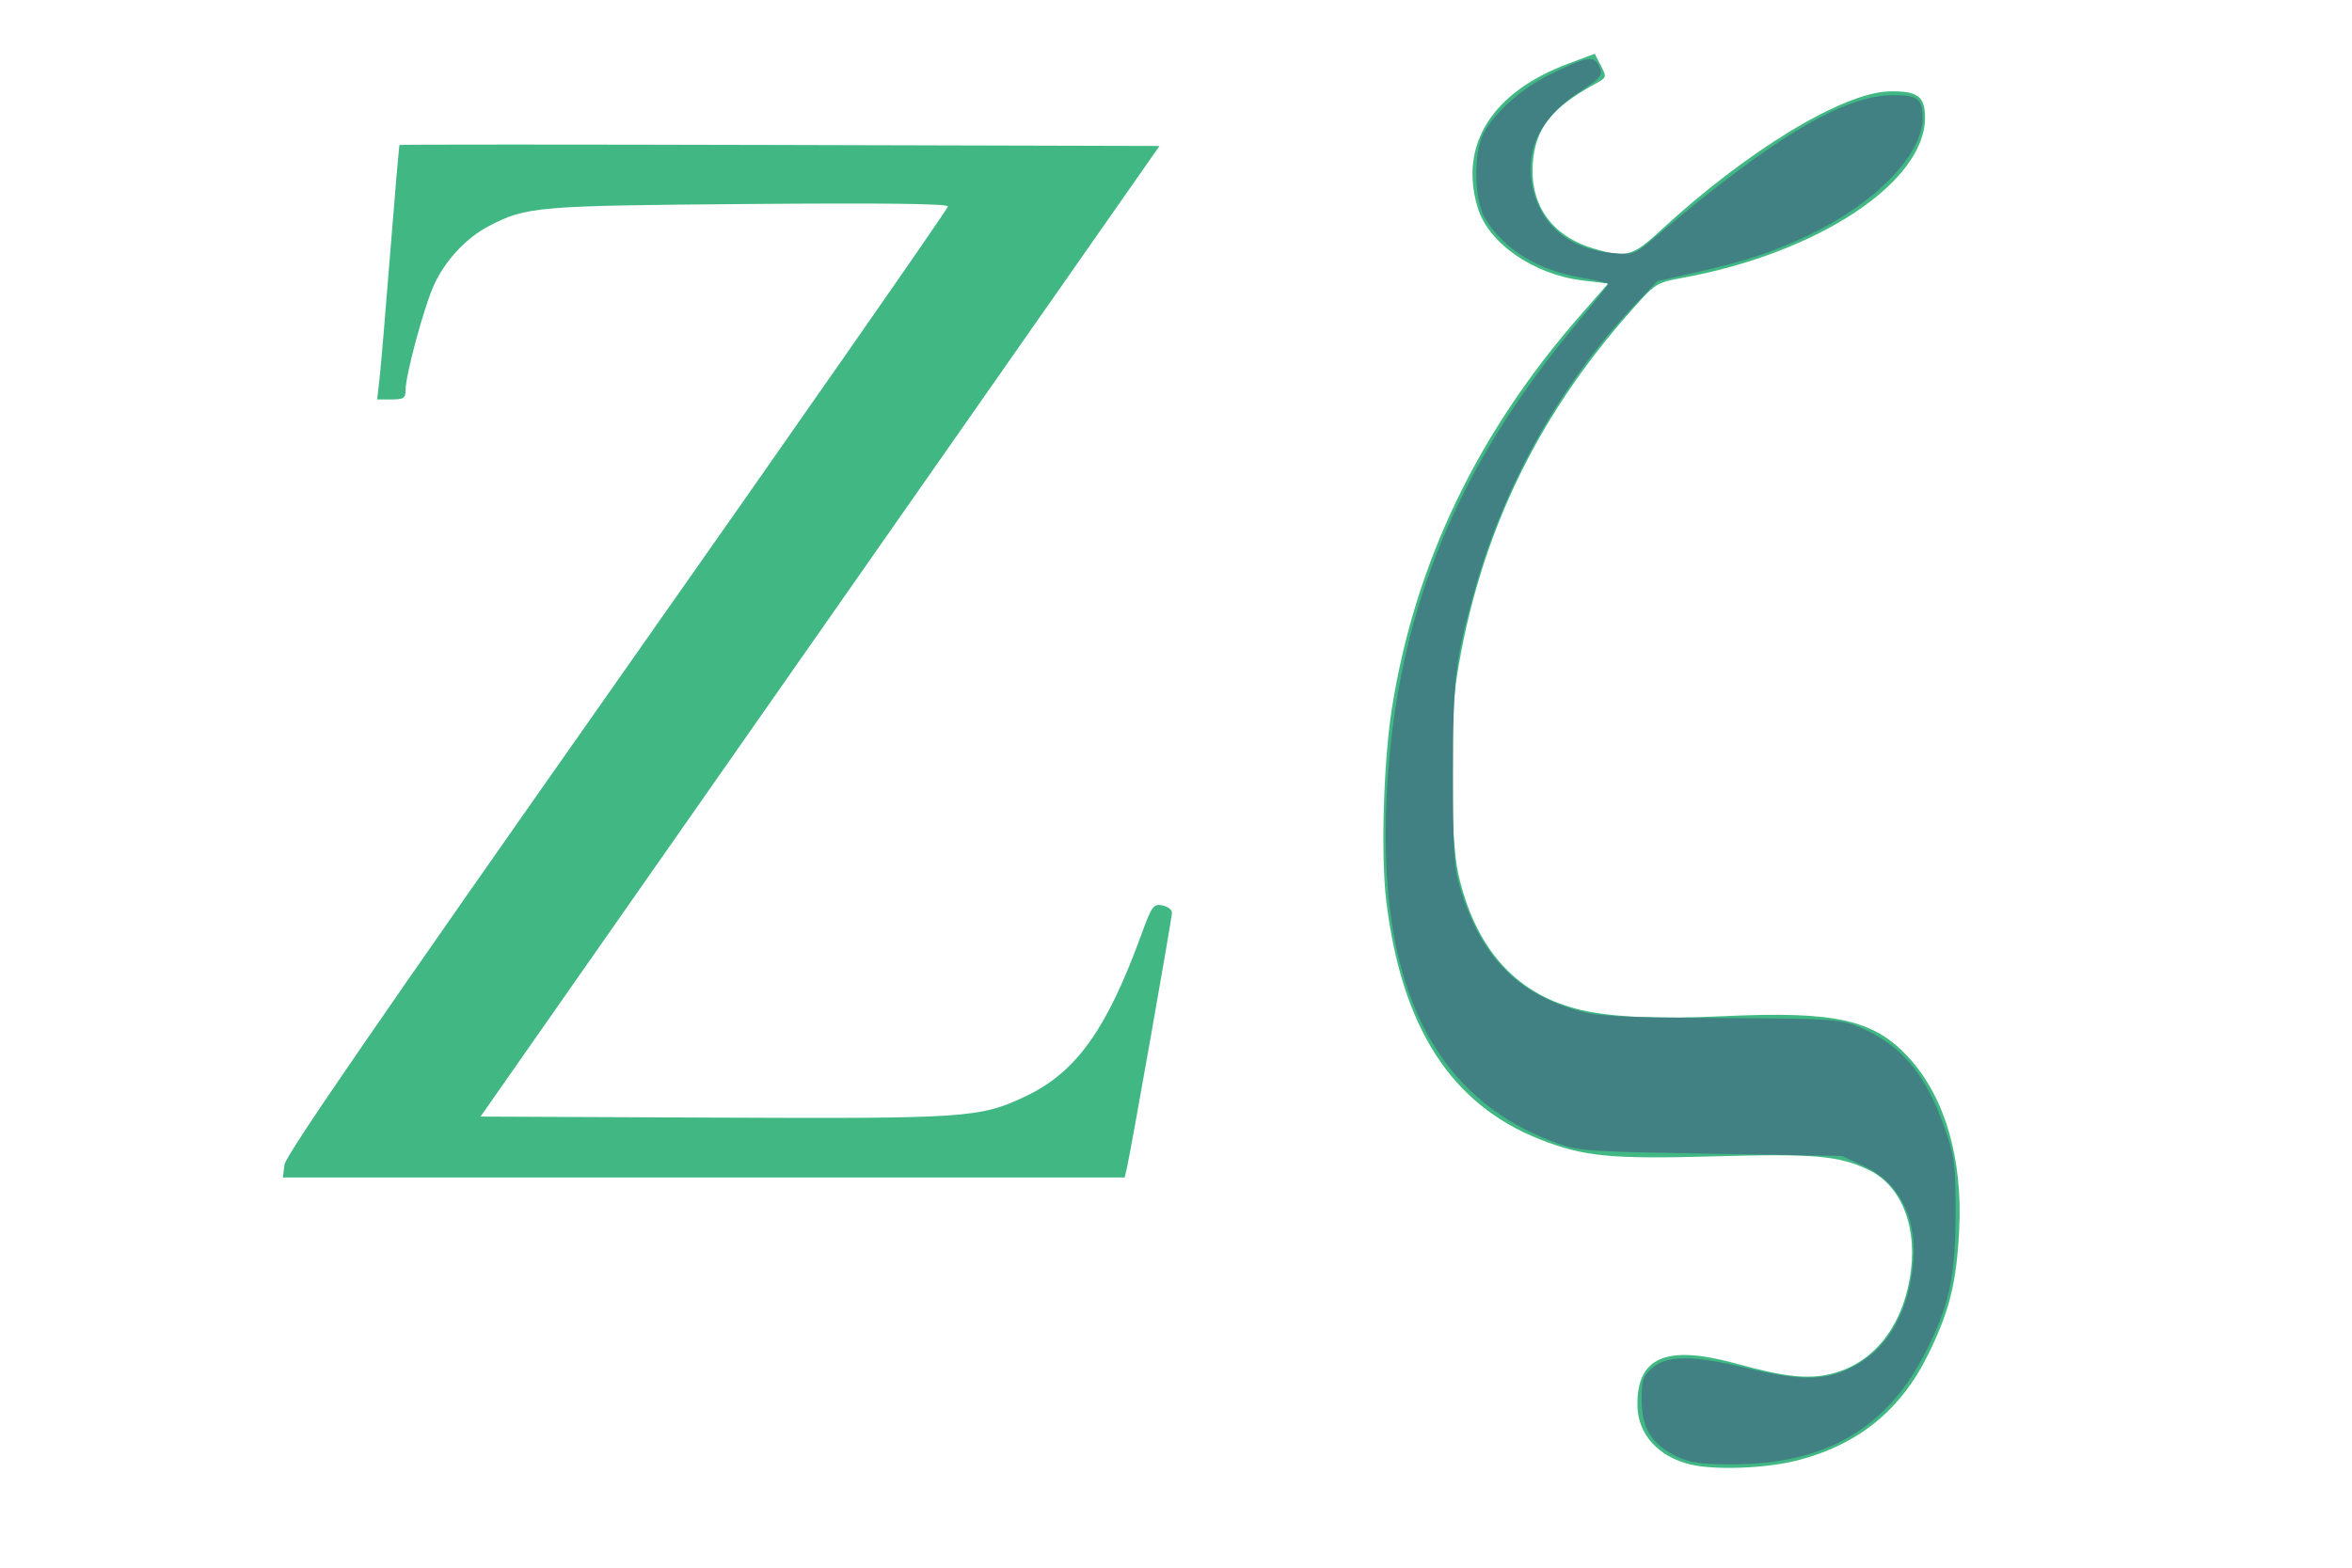
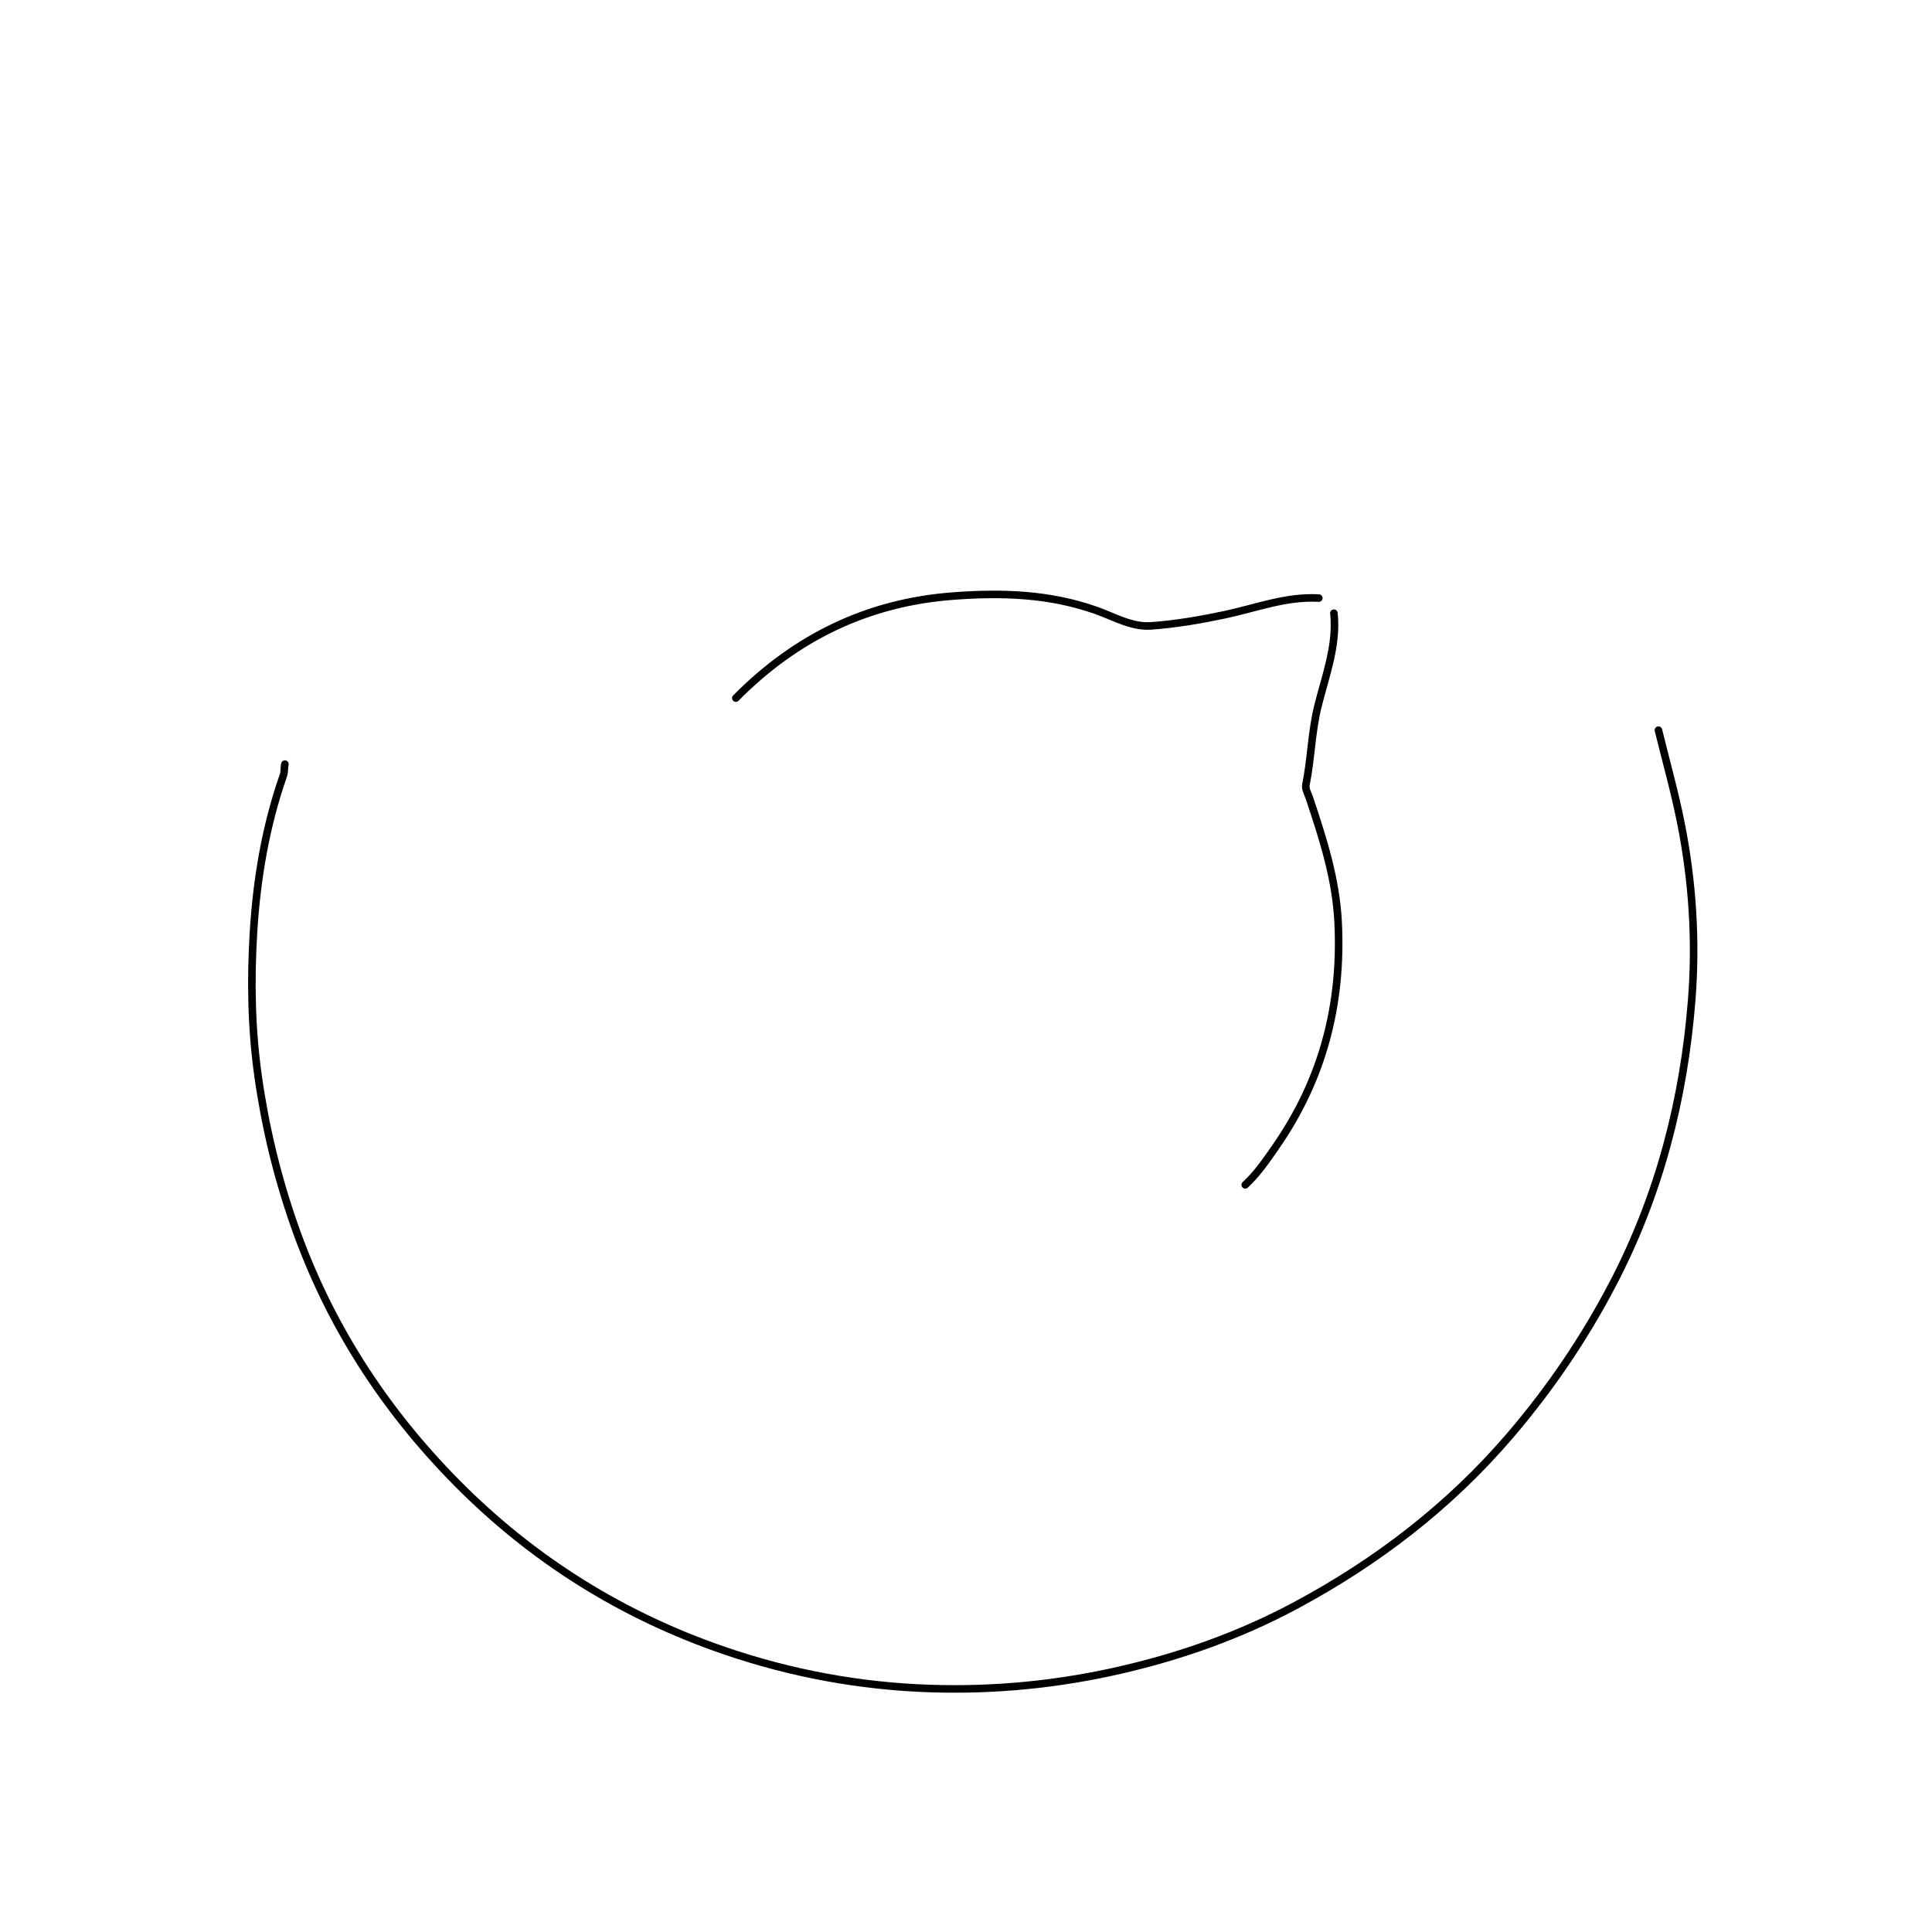
- <svg xmlns="http://www.w3.org/2000/svg" width="3000" height="2000" viewBox="0 -410 3080 1900" id="svg2" version="1.0">
-   <defs id="defs13" />
-   <text xml:space="preserve" style="font-size:12px;font-style:normal;font-weight:normal;fill:#000000;fill-opacity:1;stroke:none;stroke-width:1px;stroke-linecap:butt;stroke-linejoin:miter;stroke-opacity:1;font-family:Lello" x="-471.24" y="-946.412" id="text2171">
-     <tspan id="tspan2173" x="-471.24" y="-946.412" />
-   </text>
-   <path style="fill:#41b883;fill-opacity:1;stroke:none" d="m 372.482,1038.854 c 1.482,-12.048 123.307,-189.201 435.474,-633.251 238.379,-339.088 433.417,-618.925 433.417,-621.86 0,-3.641 -82.956,-4.663 -261.204,-3.216 -277.775,2.255 -290.386,3.318 -339.404,28.589 -29.567,15.244 -57.234,44.626 -71.979,76.441 -13.221,28.527 -37.682,118.586 -37.682,138.735 0,10.594 -2.459,12.207 -18.607,12.207 l -18.607,0 3.104,-27.021 c 1.707,-14.862 8.043,-89.556 14.08,-165.987 6.037,-76.431 11.481,-139.556 12.098,-140.278 0.617,-0.722 224.792,-0.722 498.167,0 l 497.046,1.312 -444.556,635.639 -444.556,635.639 304.764,1.362 c 332.754,1.487 349.178,0.366 408.909,-27.891 66.101,-31.271 106.072,-86.962 151.267,-210.76 14.086,-38.584 16.174,-41.526 27.88,-39.288 6.96,1.33 12.654,5.555 12.654,9.389 0,7.156 -54.273,314.566 -59.212,335.384 l -2.747,11.581 -551.181,0 -551.181,0 2.058,-16.727 0,0 z" id="path2984" />
-   <path style="fill:#41b883;fill-opacity:1" d="m 2156.323,1868.366 c -41.234,-9.825 -67.276,-38.715 -67.779,-75.192 -0.857,-62.123 37.087,-78.14 126.502,-53.4 60.786,16.819 90.809,20.09 120.032,13.08 52.389,-12.568 89.287,-56.875 100.742,-120.971 11.322,-63.352 -9.163,-118.448 -51.694,-139.036 -38.187,-18.486 -68.981,-21.244 -196.923,-17.638 -132.491,3.734 -167.238,0.358 -223.087,-21.672 -113.116,-44.621 -176.387,-142.896 -195.952,-304.361 -7.04,-58.099 -3.469,-178.239 7.315,-246.061 29.408,-184.951 109.384,-351.568 240.633,-501.319 l 35.15,-40.106 -32.294,-3.868 c -63.027,-7.549 -120.569,-47.485 -134.259,-93.179 -23.939,-79.901 18.456,-147.147 115.663,-183.462 l 33.75,-12.609 7.801,15.086 c 7.696,14.881 7.587,15.203 -7.984,23.736 -54.953,30.115 -75.634,56.523 -78.826,100.653 -3.871,53.51 24.095,92.95 77.251,108.947 41.051,12.354 50.028,10.068 83.984,-21.392 111.039,-102.879 234.362,-177.929 294.191,-179.036 35.413,-0.655 44.869,6.427 44.869,33.601 0,82.19 -136.6,172.609 -308.311,204.078 -34.931,6.402 -35.247,6.606 -68.769,44.537 -120.144,135.944 -191.935,287.369 -220.091,464.227 -9.457,59.404 -8.389,206.903 1.823,251.862 21.177,93.227 71.026,150.709 148.876,171.672 40.404,10.88 100.582,13.998 190.023,9.848 140.979,-6.542 190.218,4.218 234.131,51.165 47.246,50.51 70.713,129.725 65.857,222.312 -3.524,67.196 -12.299,102.494 -39.08,157.193 -35.277,72.054 -89.681,116.205 -167.815,136.188 -39.572,10.121 -104.46,12.567 -135.729,5.116 l 0,0 z" id="path3754" transform="matrix(1.026667,0,0,1.026667,0,-486.6667)" />
-   <path style="fill:#418183;fill-opacity:1" d="m 2137.774,1857.575 c -31.474,-15.579 -43.816,-35.669 -43.816,-71.32 0,-25.844 1.642,-30.672 14.066,-41.359 18.757,-16.134 51.845,-16.016 119.718,0.428 67.857,16.44 99.775,16.333 133.446,-0.446 44.075,-21.964 70.933,-65.556 78.537,-127.472 7.352,-59.86 -15.511,-107.858 -61.633,-129.393 l -28.46,-13.289 -167.942,-2.888 c -164.545,-2.83 -168.626,-3.147 -201.739,-15.709 -158.694,-60.199 -227.414,-212.271 -209.83,-464.34 15.075,-216.105 89.048,-395.433 236.605,-573.588 24.541,-29.631 44.621,-54.8 44.621,-55.931 0,-1.131 -15.227,-4.709 -33.837,-7.95 -56.214,-9.789 -98.564,-35.69 -123.051,-75.258 -14.451,-23.351 -15.432,-84.495 -1.76,-109.755 14.415,-26.633 49.015,-57.066 84.612,-74.423 47.618,-23.217 55.971,-24.559 62.584,-10.047 5.128,11.254 3.352,13.43 -27.862,34.146 -49.512,32.859 -68.864,76.561 -55.742,125.877 12.057,45.311 47.795,73.155 99.969,77.886 28.137,2.551 28.27,2.497 60.038,-24.369 145.701,-123.218 234.871,-176.281 297.425,-176.992 31.836,-0.362 38.468,4.562 38.601,28.657 0.259,47.075 -60.268,109.522 -145.204,149.809 -45.801,21.725 -79.669,33.012 -140.471,46.815 l -52.639,11.95 -30.079,31.679 c -91.366,96.227 -164.592,226.545 -202.236,359.916 -25.524,90.43 -28.371,114.321 -28.371,238.127 0,97.747 1.403,119.851 9.215,145.168 26.896,87.166 71.989,133.631 151.582,156.194 24.533,6.955 55.884,8.539 180.1,9.101 139.747,0.632 152.217,1.417 176.123,11.091 53.594,21.687 86.065,59.972 110.408,130.178 12.341,35.593 13.709,46.35 13.636,107.239 -0.1,82.607 -8.247,119.475 -39.98,180.917 -49.08,95.028 -127.69,139.933 -244.947,139.924 -41.096,-0 -54.251,-1.944 -71.687,-10.575 z" id="path3756" transform="matrix(1.026667,0,0,1.026667,0,-486.6667)" />
+ <svg xmlns="http://www.w3.org/2000/svg" version="1.1" baseProfile="tiny" id="圖層_1" x="0px" y="0px" width="512px" height="512px" viewBox="0 0 512 512" xml:space="preserve">
+   <g>
+     <g>
+       <path fill-rule="evenodd" fill="none" stroke="#000000" stroke-width="2" stroke-linecap="round" stroke-linejoin="round" stroke-miterlimit="10" d="    M439.5,193.5c2,8.167,4.289,16.275,5.938,24.513c3.104,15.503,4.113,31.305,2.881,46.973    c-2.063,26.249-8.532,51.479-20.795,75.026c-7.597,14.586-16.732,28.039-27.455,40.547c-16,18.663-35.117,33.313-56.616,44.852    c-14.622,7.849-30.196,13.412-46.438,17.149c-16.654,3.832-33.473,5.478-50.513,4.918c-18.651-0.612-36.858-3.998-54.481-10.034    c-27.088-9.277-50.846-24.123-70.978-44.484c-19.377-19.599-33.994-42.254-43.124-68.431c-4.498-12.897-7.645-25.984-9.541-39.511    c-1.776-12.674-1.971-25.376-1.197-38.007c0.863-14.077,3.21-28.06,7.907-41.48c0.38-1.086,0.167-2.043,0.413-3.03" />
+       <path fill-rule="evenodd" fill="none" stroke="#000000" stroke-width="2" stroke-linecap="round" stroke-linejoin="round" stroke-miterlimit="10" d="    M349.5,158.5c-8.693-0.498-16.719,2.675-25.016,4.429c-6.424,1.357-12.955,2.481-19.494,2.939    c-5.07,0.354-9.771-2.429-14.416-4.077c-12.493-4.433-25.137-4.799-38.077-3.821C229.864,159.679,210.862,168.964,195,185" />
+       <path fill-rule="evenodd" fill="none" stroke="#000000" stroke-width="2" stroke-linecap="round" stroke-linejoin="round" stroke-miterlimit="10" d="    M353.5,162.5c0.895,8.53-2.188,16.468-4.192,24.451c-1.753,6.98-1.827,14.099-3.231,21.064c-0.213,1.057,0.546,2.333,0.931,3.482    c3.603,10.75,7.054,21.433,7.616,32.996c1.06,21.791-4.125,41.603-16.602,59.521c-2.451,3.521-4.85,7.057-8.021,9.985" />
+     </g>
+   </g>
</svg>
